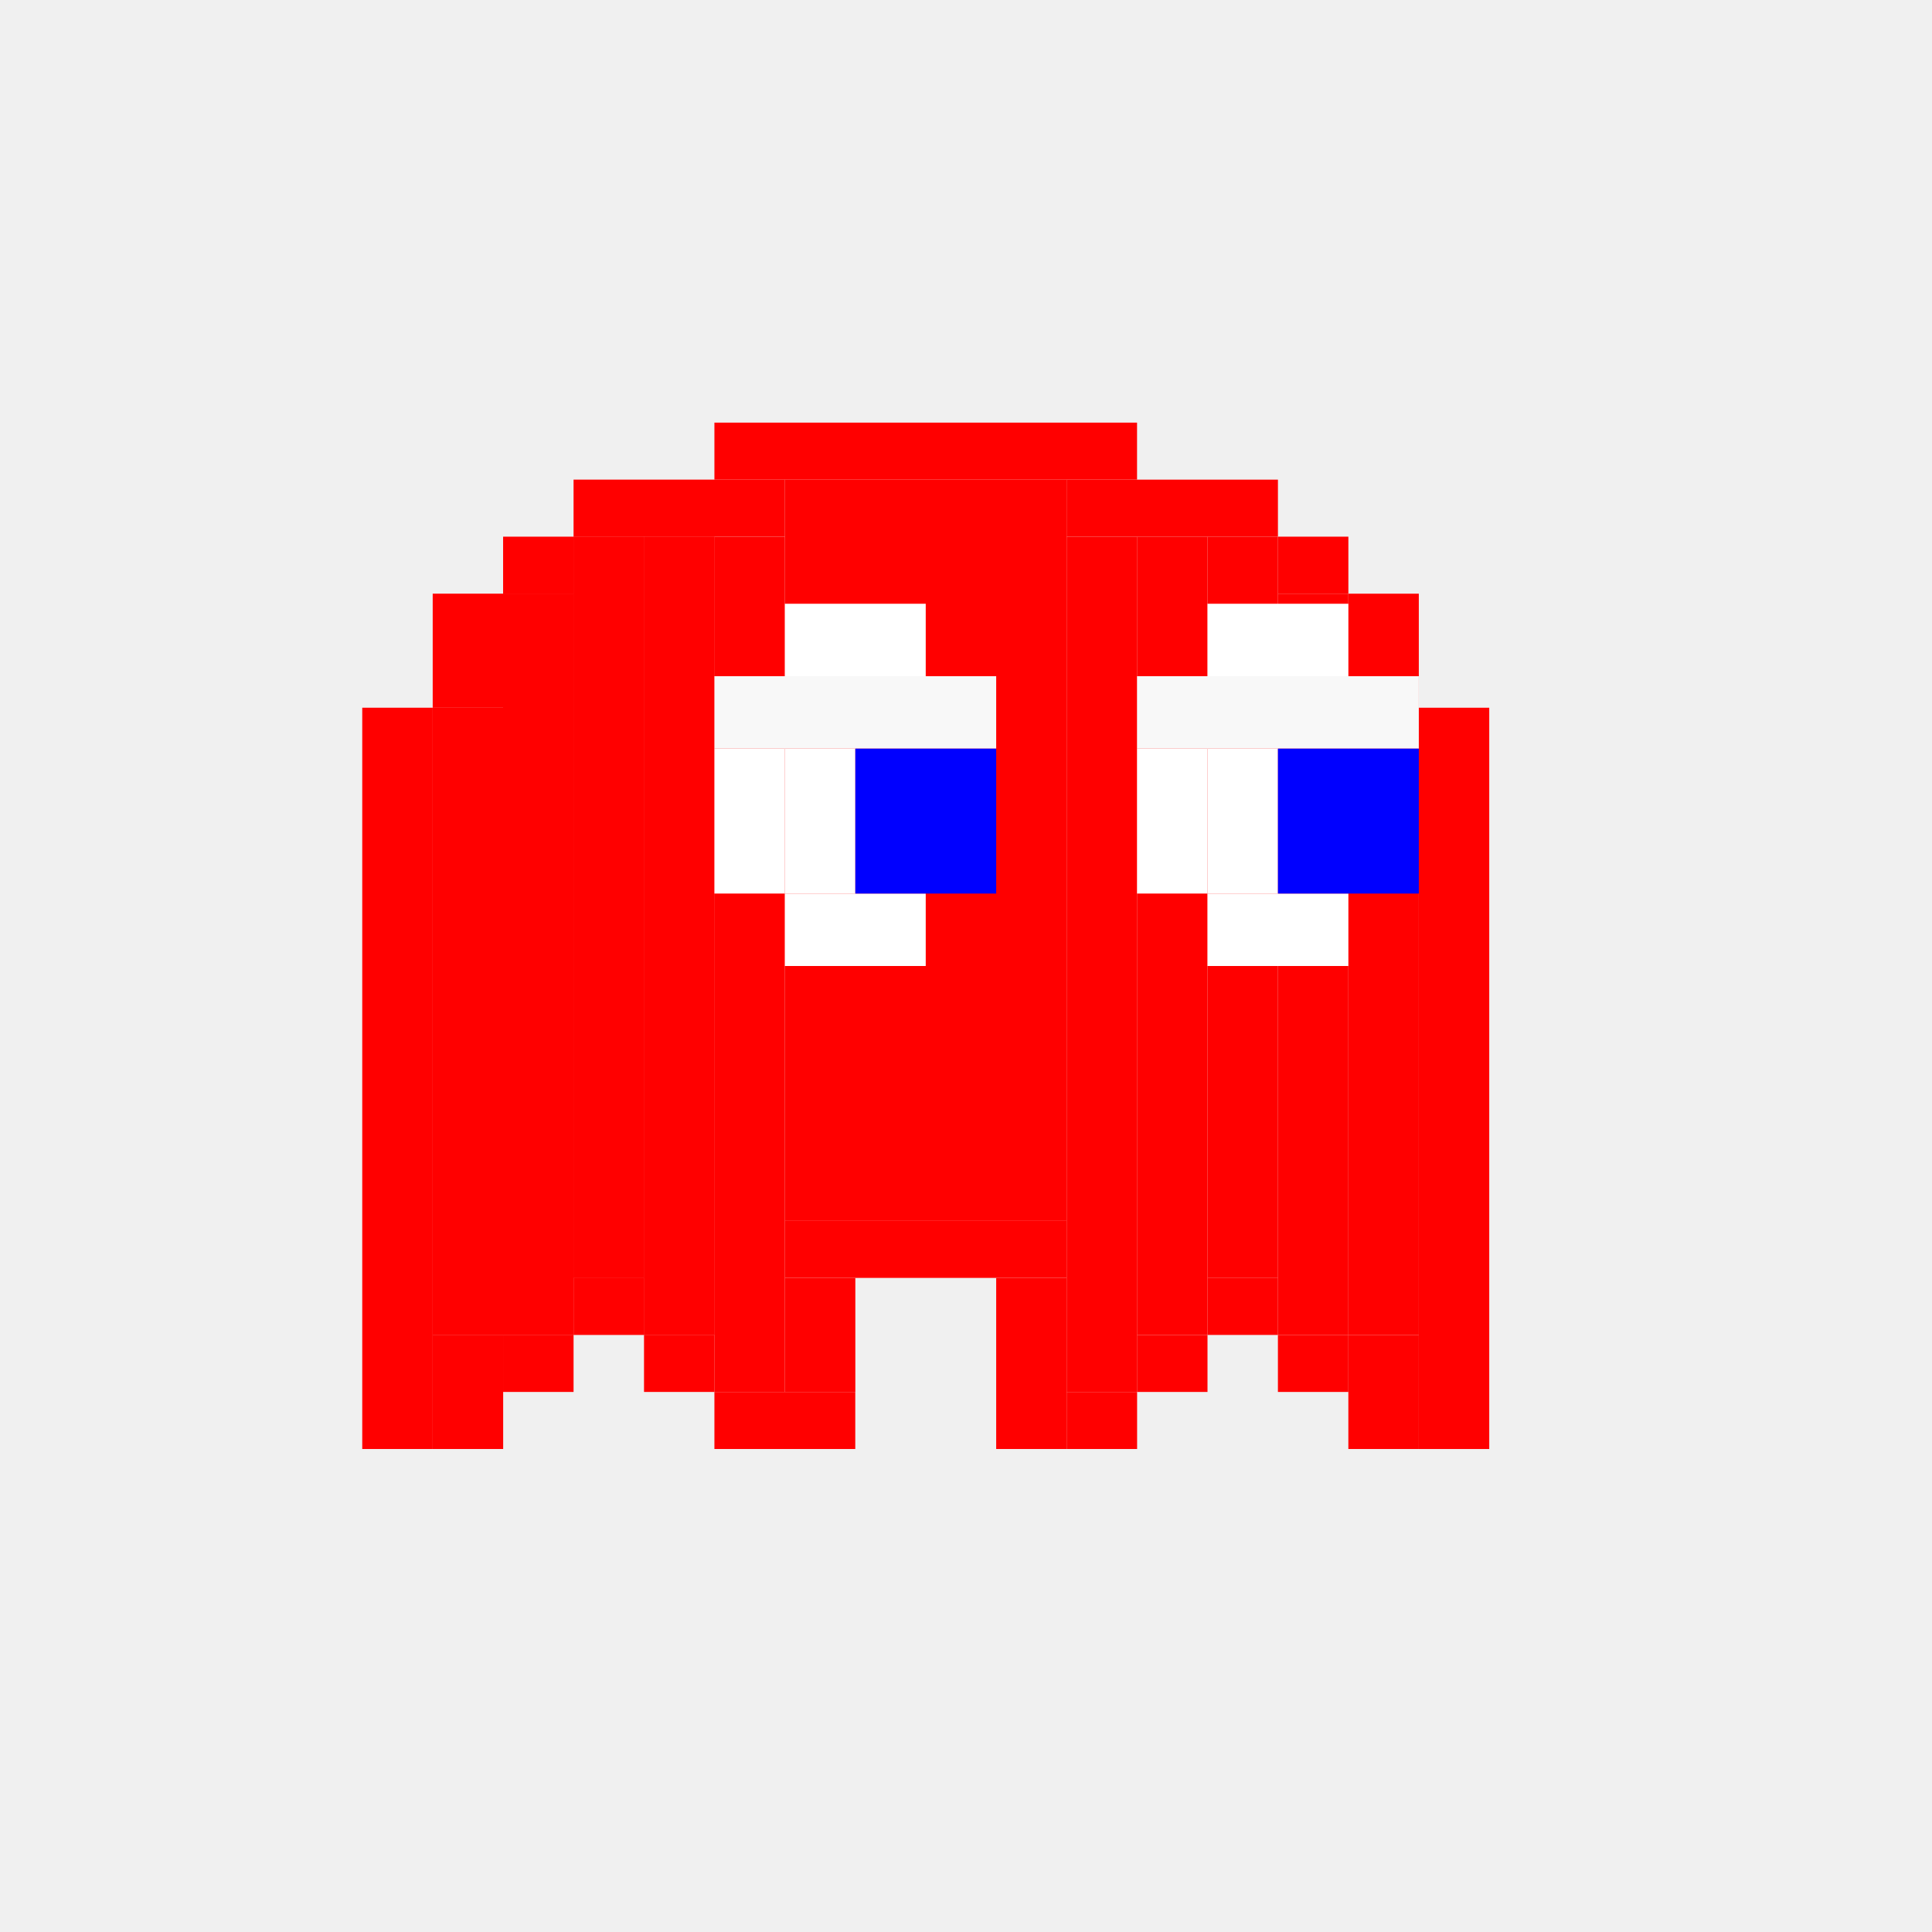
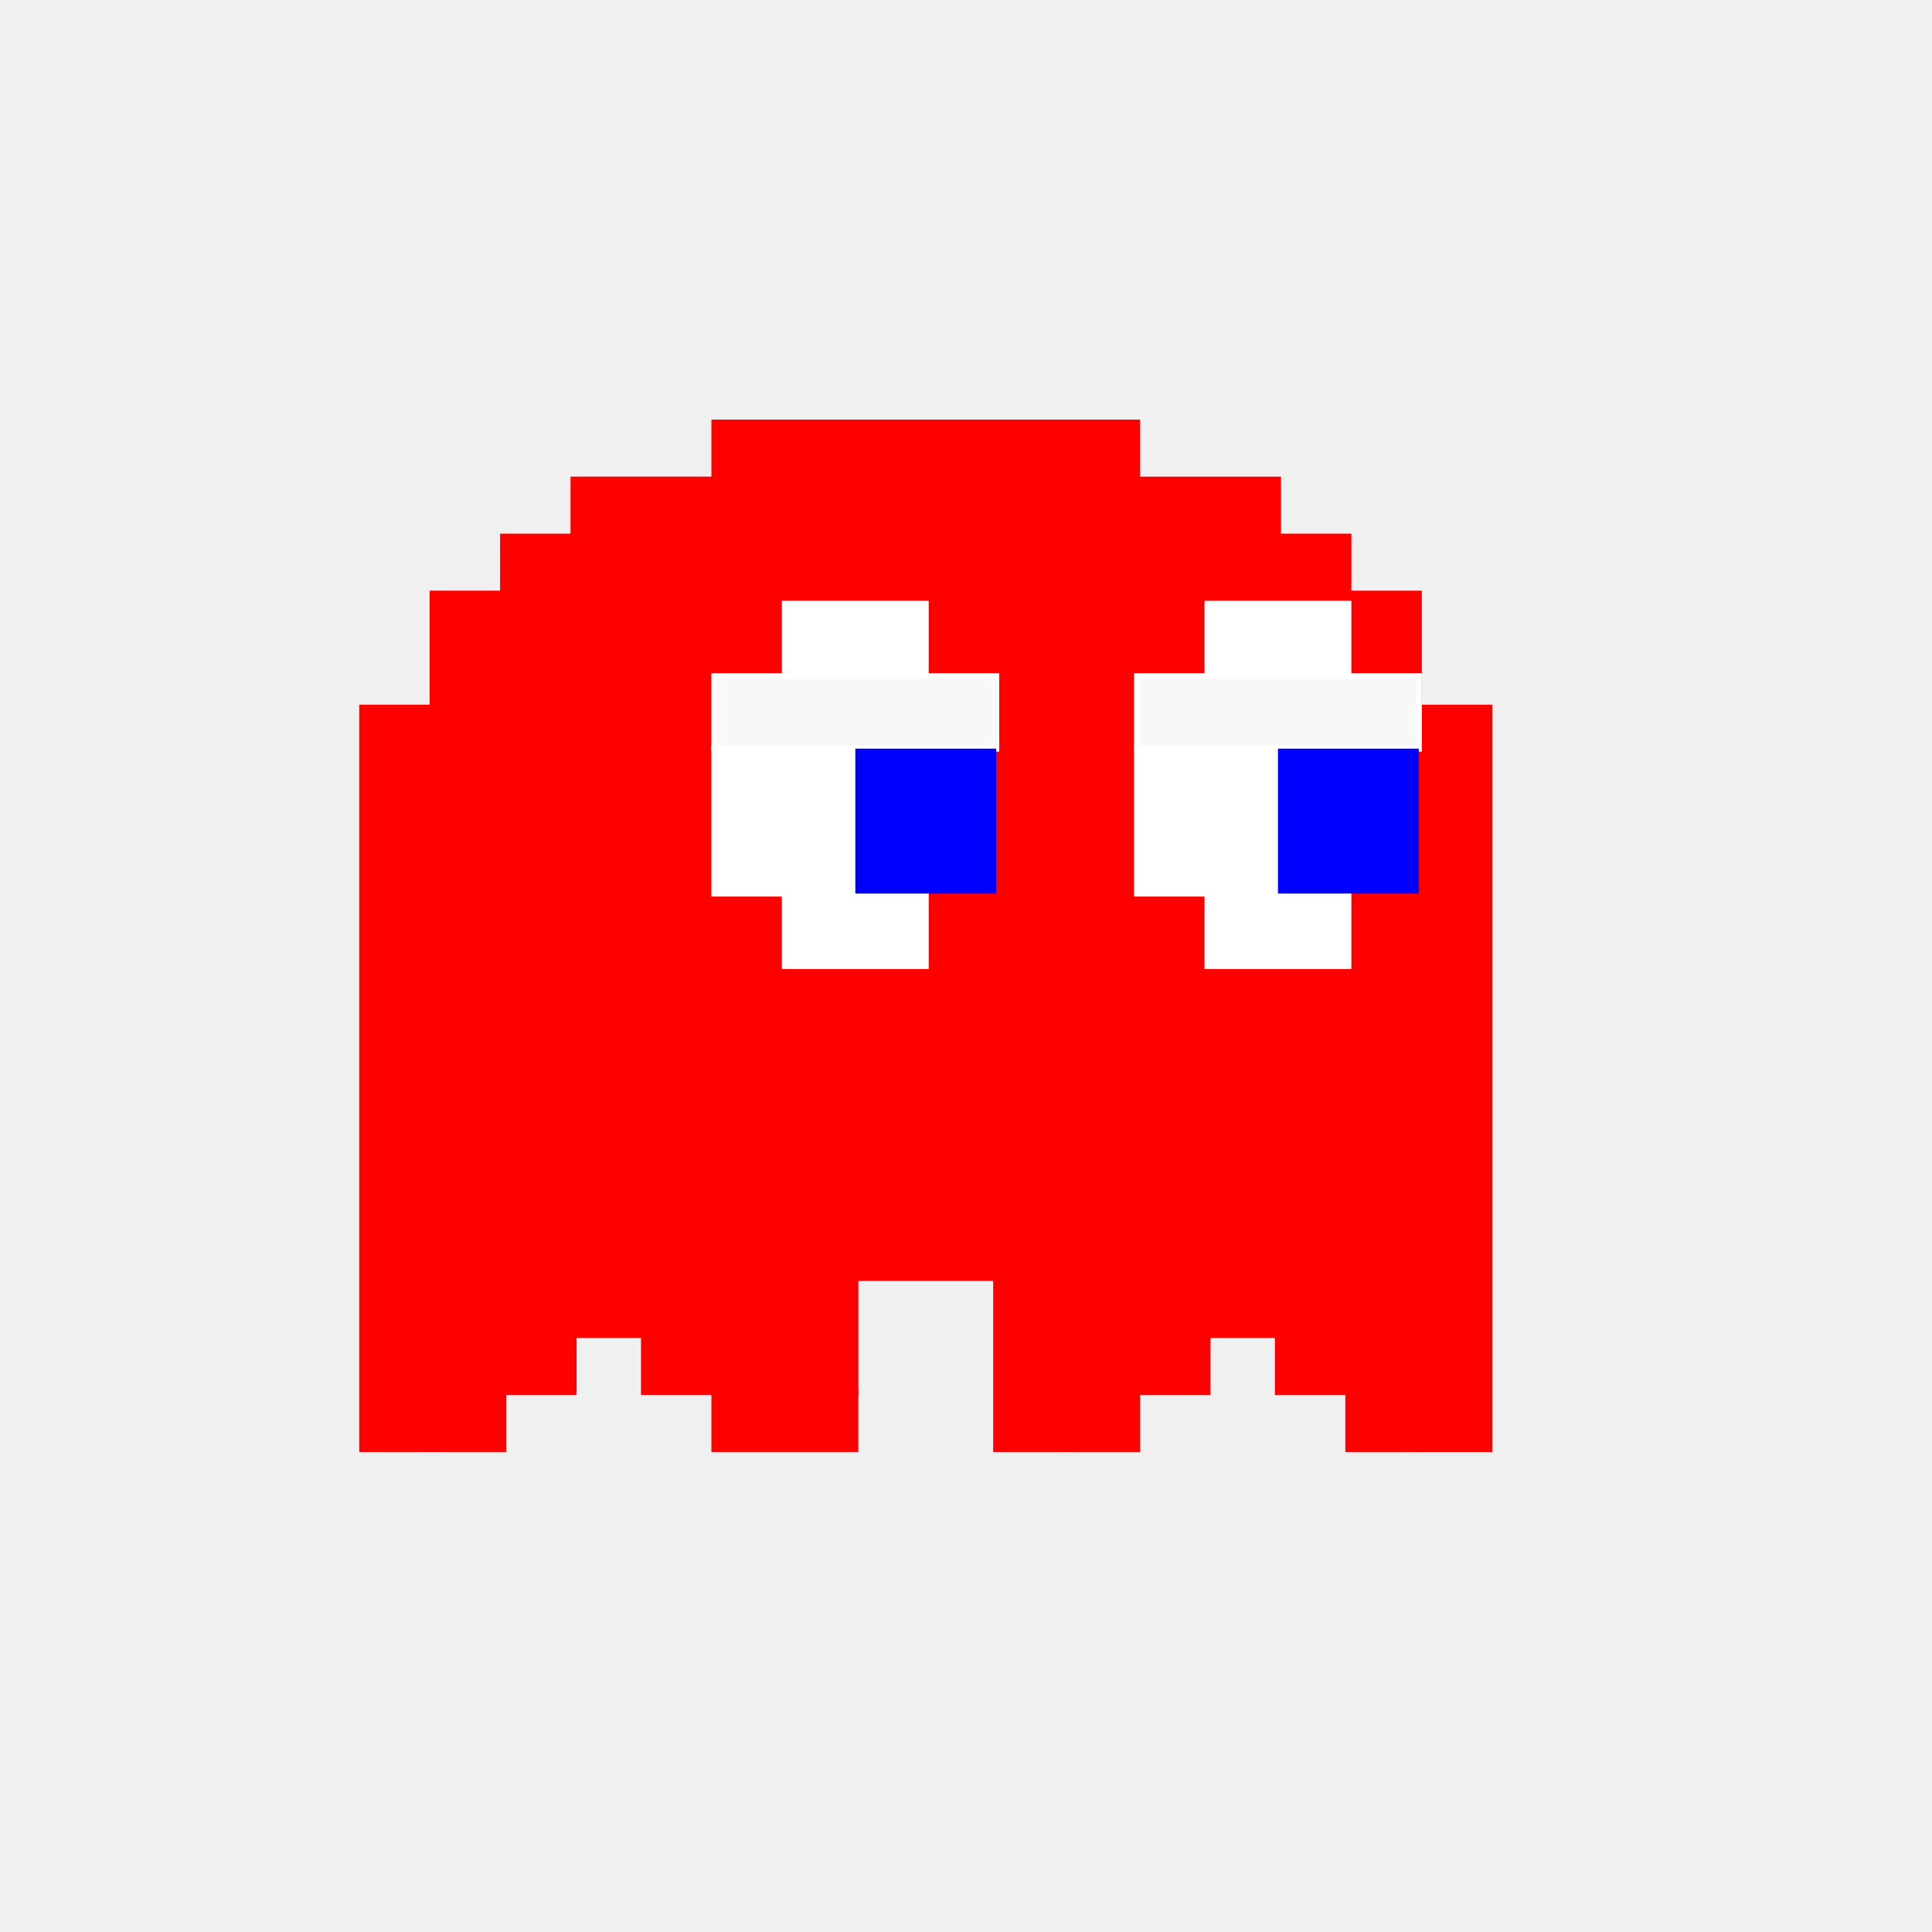
<svg xmlns="http://www.w3.org/2000/svg" width="32" height="32" viewBox="0 0 32 32" fill="none">
-   <rect x="11.833" y="7" width="7" height="0.944" fill="#FF0000" />
-   <rect x="9.5" y="7.944" width="3.5" height="0.944" fill="#FF0000" />
-   <rect x="8.333" y="8.889" width="1.167" height="0.944" fill="#FF0000" />
-   <rect x="7.167" y="9.833" width="1.167" height="1.889" fill="#FF0000" />
-   <rect x="6" y="11.722" width="1.167" height="12.278" fill="#FF0000" />
-   <rect x="8.333" y="22.111" width="1.167" height="0.944" fill="#FF0000" />
-   <rect x="7.167" y="22.111" width="1.167" height="1.889" fill="#FF0000" />
-   <rect x="9.5" y="21.167" width="1.167" height="0.944" fill="#FF0000" />
-   <rect x="10.667" y="22.111" width="1.167" height="0.944" fill="#FF0000" />
-   <rect width="3.5" height="0.944" transform="matrix(-1 0 0 1 21.1666 7.94444)" fill="#FF0000" />
-   <rect width="1.167" height="0.944" transform="matrix(-1 0 0 1 22.3333 8.88889)" fill="#FF0000" />
-   <rect width="1.167" height="1.889" transform="matrix(-1 0 0 1 23.5 9.83333)" fill="#FF0000" />
-   <rect width="1.167" height="12.278" transform="matrix(-1 0 0 1 24.6666 11.7222)" fill="#FF0000" />
-   <rect width="1.167" height="0.944" transform="matrix(-1 0 0 1 22.3333 22.1111)" fill="#FF0000" />
-   <rect width="1.167" height="1.889" transform="matrix(-1 0 0 1 23.5 22.1111)" fill="#FF0000" />
-   <rect width="1.167" height="0.944" transform="matrix(-1 0 0 1 21.1666 21.1667)" fill="#FF0000" />
-   <rect width="1.167" height="0.944" transform="matrix(-1 0 0 1 20 22.1111)" fill="#FF0000" />
-   <rect x="11.833" y="23.056" width="2.333" height="0.944" fill="#FF0000" />
-   <rect x="13" y="21.167" width="1.167" height="1.889" fill="#FF0000" />
-   <rect x="13" y="20.222" width="4.667" height="0.944" fill="#FF0000" />
-   <rect x="16.5" y="21.167" width="1.167" height="2.833" fill="#FF0000" />
-   <rect x="17.667" y="23.056" width="1.167" height="0.944" fill="#FF0000" />
-   <rect x="7.167" y="11.722" width="1.167" height="10.389" fill="#FF0000" />
-   <rect x="8.333" y="9.833" width="1.167" height="12.278" fill="#FF0000" />
-   <rect x="9.5" y="8.889" width="1.167" height="12.278" fill="#FF0000" />
-   <rect x="10.667" y="8.889" width="1.167" height="13.222" fill="#FF0000" />
-   <rect x="7.167" y="11.722" width="1.167" height="10.389" fill="#FF0000" />
-   <rect x="8.333" y="9.833" width="1.167" height="12.278" fill="#FF0000" />
-   <rect x="9.5" y="8.889" width="1.167" height="12.278" fill="#FF0000" />
-   <rect x="10.667" y="8.889" width="1.167" height="13.222" fill="#FF0000" />
-   <rect width="1.167" height="10.389" transform="matrix(-1 0 0 1 23.5 11.7222)" fill="#FF0000" />
-   <rect width="1.167" height="12.278" transform="matrix(-1 0 0 1 22.3333 9.83333)" fill="#FF0000" />
-   <rect width="1.167" height="12.278" transform="matrix(-1 0 0 1 21.1666 8.88889)" fill="#FF0000" />
-   <rect width="1.167" height="13.222" transform="matrix(-1 0 0 1 20 8.88889)" fill="#FF0000" />
-   <rect x="11.833" y="8.889" width="1.167" height="14.167" fill="#FF0000" />
-   <rect x="13" y="7.944" width="4.667" height="12.278" fill="#FF0000" />
-   <rect x="17.667" y="8.889" width="1.167" height="14.167" fill="#FF0000" />
-   <rect x="18.833" y="11.2" width="4.667" height="1.2" fill="#F8F8F8" />
-   <rect x="20" y="10" width="2.333" height="1.2" fill="white" />
-   <rect x="18.833" y="12.4" width="1.167" height="2.4" fill="white" />
-   <rect x="20" y="14.8" width="2.333" height="1.2" fill="white" />
-   <rect x="20" y="12.4" width="1.167" height="2.4" fill="white" />
-   <rect x="21.167" y="12.4" width="2.333" height="2.4" fill="#0000FF" />
-   <rect x="11.833" y="11.2" width="4.667" height="1.2" fill="#F8F8F8" />
-   <rect x="13" y="10" width="2.333" height="1.2" fill="white" />
-   <rect x="11.833" y="12.4" width="1.167" height="2.4" fill="white" />
-   <rect x="13" y="14.8" width="2.333" height="1.2" fill="white" />
-   <rect x="13" y="12.4" width="1.167" height="2.4" fill="white" />
-   <rect x="14.167" y="12.4" width="2.333" height="2.4" fill="#0000FF" />
+   <rect x="11.833" y="7" width="7" height="0.944" fill="#FF0000" stroke="#FF0000" stroke-width="0.1" />
+   <rect x="9.5" y="7.944" width="3.5" height="0.944" fill="#FF0000" stroke="#FF0000" stroke-width="0.1" />
+   <rect x="8.333" y="8.889" width="1.167" height="0.944" fill="#FF0000" stroke="#FF0000" stroke-width="0.1" />
+   <rect x="7.167" y="9.833" width="1.167" height="1.889" fill="#FF0000" stroke="#FF0000" stroke-width="0.1" />
+   <rect x="6" y="11.722" width="1.167" height="12.278" fill="#FF0000" stroke="#FF0000" stroke-width="0.1" />
+   <rect x="8.333" y="22.111" width="1.167" height="0.944" fill="#FF0000" stroke="#FF0000" stroke-width="0.1" />
+   <rect x="7.167" y="22.111" width="1.167" height="1.889" fill="#FF0000" stroke="#FF0000" stroke-width="0.1" />
+   <rect x="9.5" y="21.167" width="1.167" height="0.944" fill="#FF0000" stroke="#FF0000" stroke-width="0.1" />
+   <rect x="10.667" y="22.111" width="1.167" height="0.944" fill="#FF0000" stroke="#FF0000" stroke-width="0.1" />
+   <rect width="3.5" height="0.944" transform="matrix(-1 0 0 1 21.1666 7.94444)" fill="#FF0000" stroke="#FF0000" stroke-width="0.1" />
+   <rect width="1.167" height="0.944" transform="matrix(-1 0 0 1 22.3333 8.88889)" fill="#FF0000" stroke="#FF0000" stroke-width="0.1" />
+   <rect width="1.167" height="1.889" transform="matrix(-1 0 0 1 23.5 9.83333)" fill="#FF0000" stroke="#FF0000" stroke-width="0.1" />
+   <rect width="1.167" height="12.278" transform="matrix(-1 0 0 1 24.6666 11.7222)" fill="#FF0000" stroke="#FF0000" stroke-width="0.1" />
+   <rect width="1.167" height="0.944" transform="matrix(-1 0 0 1 22.3333 22.1111)" fill="#FF0000" stroke="#FF0000" stroke-width="0.1" />
+   <rect width="1.167" height="1.889" transform="matrix(-1 0 0 1 23.5 22.1111)" fill="#FF0000" stroke="#FF0000" stroke-width="0.1" />
+   <rect width="1.167" height="0.944" transform="matrix(-1 0 0 1 21.1666 21.1667)" fill="#FF0000" stroke="#FF0000" stroke-width="0.1" />
+   <rect width="1.167" height="0.944" transform="matrix(-1 0 0 1 20 22.1111)" fill="#FF0000" stroke="#FF0000" stroke-width="0.1" />
+   <rect x="11.833" y="23.056" width="2.333" height="0.944" fill="#FF0000" stroke="#FF0000" stroke-width="0.1" />
+   <rect x="13" y="21.167" width="1.167" height="1.889" fill="#FF0000" stroke="#FF0000" stroke-width="0.1" />
+   <rect x="13" y="20.222" width="4.667" height="0.944" fill="#FF0000" stroke="#FF0000" stroke-width="0.1" />
+   <rect x="16.5" y="21.167" width="1.167" height="2.833" fill="#FF0000" stroke="#FF0000" stroke-width="0.1" />
+   <rect x="17.667" y="23.056" width="1.167" height="0.944" fill="#FF0000" stroke="#FF0000" stroke-width="0.1" />
+   <rect x="7.167" y="11.722" width="1.167" height="10.389" fill="#FF0000" stroke="#FF0000" stroke-width="0.1" />
+   <rect x="8.333" y="9.833" width="1.167" height="12.278" fill="#FF0000" stroke="#FF0000" stroke-width="0.1" />
+   <rect x="9.5" y="8.889" width="1.167" height="12.278" fill="#FF0000" stroke="#FF0000" stroke-width="0.1" />
+   <rect x="10.667" y="8.889" width="1.167" height="13.222" fill="#FF0000" stroke="#FF0000" stroke-width="0.1" />
+   <rect x="7.167" y="11.722" width="1.167" height="10.389" fill="#FF0000" stroke="#FF0000" stroke-width="0.1" />
+   <rect x="8.333" y="9.833" width="1.167" height="12.278" fill="#FF0000" stroke="#FF0000" stroke-width="0.1" />
+   <rect x="9.5" y="8.889" width="1.167" height="12.278" fill="#FF0000" stroke="#FF0000" stroke-width="0.1" />
+   <rect x="10.667" y="8.889" width="1.167" height="13.222" fill="#FF0000" stroke="#FF0000" stroke-width="0.1" />
+   <rect width="1.167" height="10.389" transform="matrix(-1 0 0 1 23.5 11.7222)" fill="#FF0000" stroke="#FF0000" stroke-width="0.1" />
+   <rect width="1.167" height="12.278" transform="matrix(-1 0 0 1 22.3333 9.83333)" fill="#FF0000" stroke="#FF0000" stroke-width="0.1" />
+   <rect width="1.167" height="12.278" transform="matrix(-1 0 0 1 21.1666 8.88889)" fill="#FF0000" stroke="#FF0000" stroke-width="0.1" />
+   <rect width="1.167" height="13.222" transform="matrix(-1 0 0 1 20 8.88889)" fill="#FF0000" stroke="#FF0000" stroke-width="0.1" />
+   <rect x="11.833" y="8.889" width="1.167" height="14.167" fill="#FF0000" stroke="#FF0000" stroke-width="0.1" />
+   <rect x="13" y="7.944" width="4.667" height="12.278" fill="#FF0000" stroke="#FF0000" stroke-width="0.1" />
+   <rect x="17.667" y="8.889" width="1.167" height="14.167" fill="#FF0000" stroke="#FF0000" stroke-width="0.1" />
+   <rect x="18.833" y="11.2" width="4.667" height="1.2" fill="#F8F8F8" stroke="white" stroke-width="0.1" />
+   <rect x="20" y="10" width="2.333" height="1.2" fill="white" stroke="white" stroke-width="0.1" />
+   <rect x="18.833" y="12.4" width="1.167" height="2.4" fill="white" stroke="white" stroke-width="0.1" />
+   <rect x="20" y="14.8" width="2.333" height="1.2" fill="white" stroke="white" stroke-width="0.1" />
+   <rect x="20" y="12.4" width="1.167" height="2.4" fill="white" stroke="white" stroke-width="0.1" />
+   <rect x="21.667" y="12.9" width="1.333" height="1.4" fill="#0000FF" stroke="#0000FF" />
+   <rect x="11.833" y="11.2" width="4.667" height="1.2" fill="#F8F8F8" stroke="white" stroke-width="0.1" />
+   <rect x="13" y="10" width="2.333" height="1.2" fill="white" stroke="white" stroke-width="0.1" />
+   <rect x="11.833" y="12.4" width="1.167" height="2.4" fill="white" stroke="white" stroke-width="0.1" />
+   <rect x="13" y="14.8" width="2.333" height="1.2" fill="white" stroke="white" stroke-width="0.1" />
+   <rect x="13" y="12.4" width="1.167" height="2.4" fill="white" stroke="white" stroke-width="0.1" />
+   <rect x="14.667" y="12.9" width="1.333" height="1.4" fill="#0000FF" stroke="#0000FF" />
</svg>
